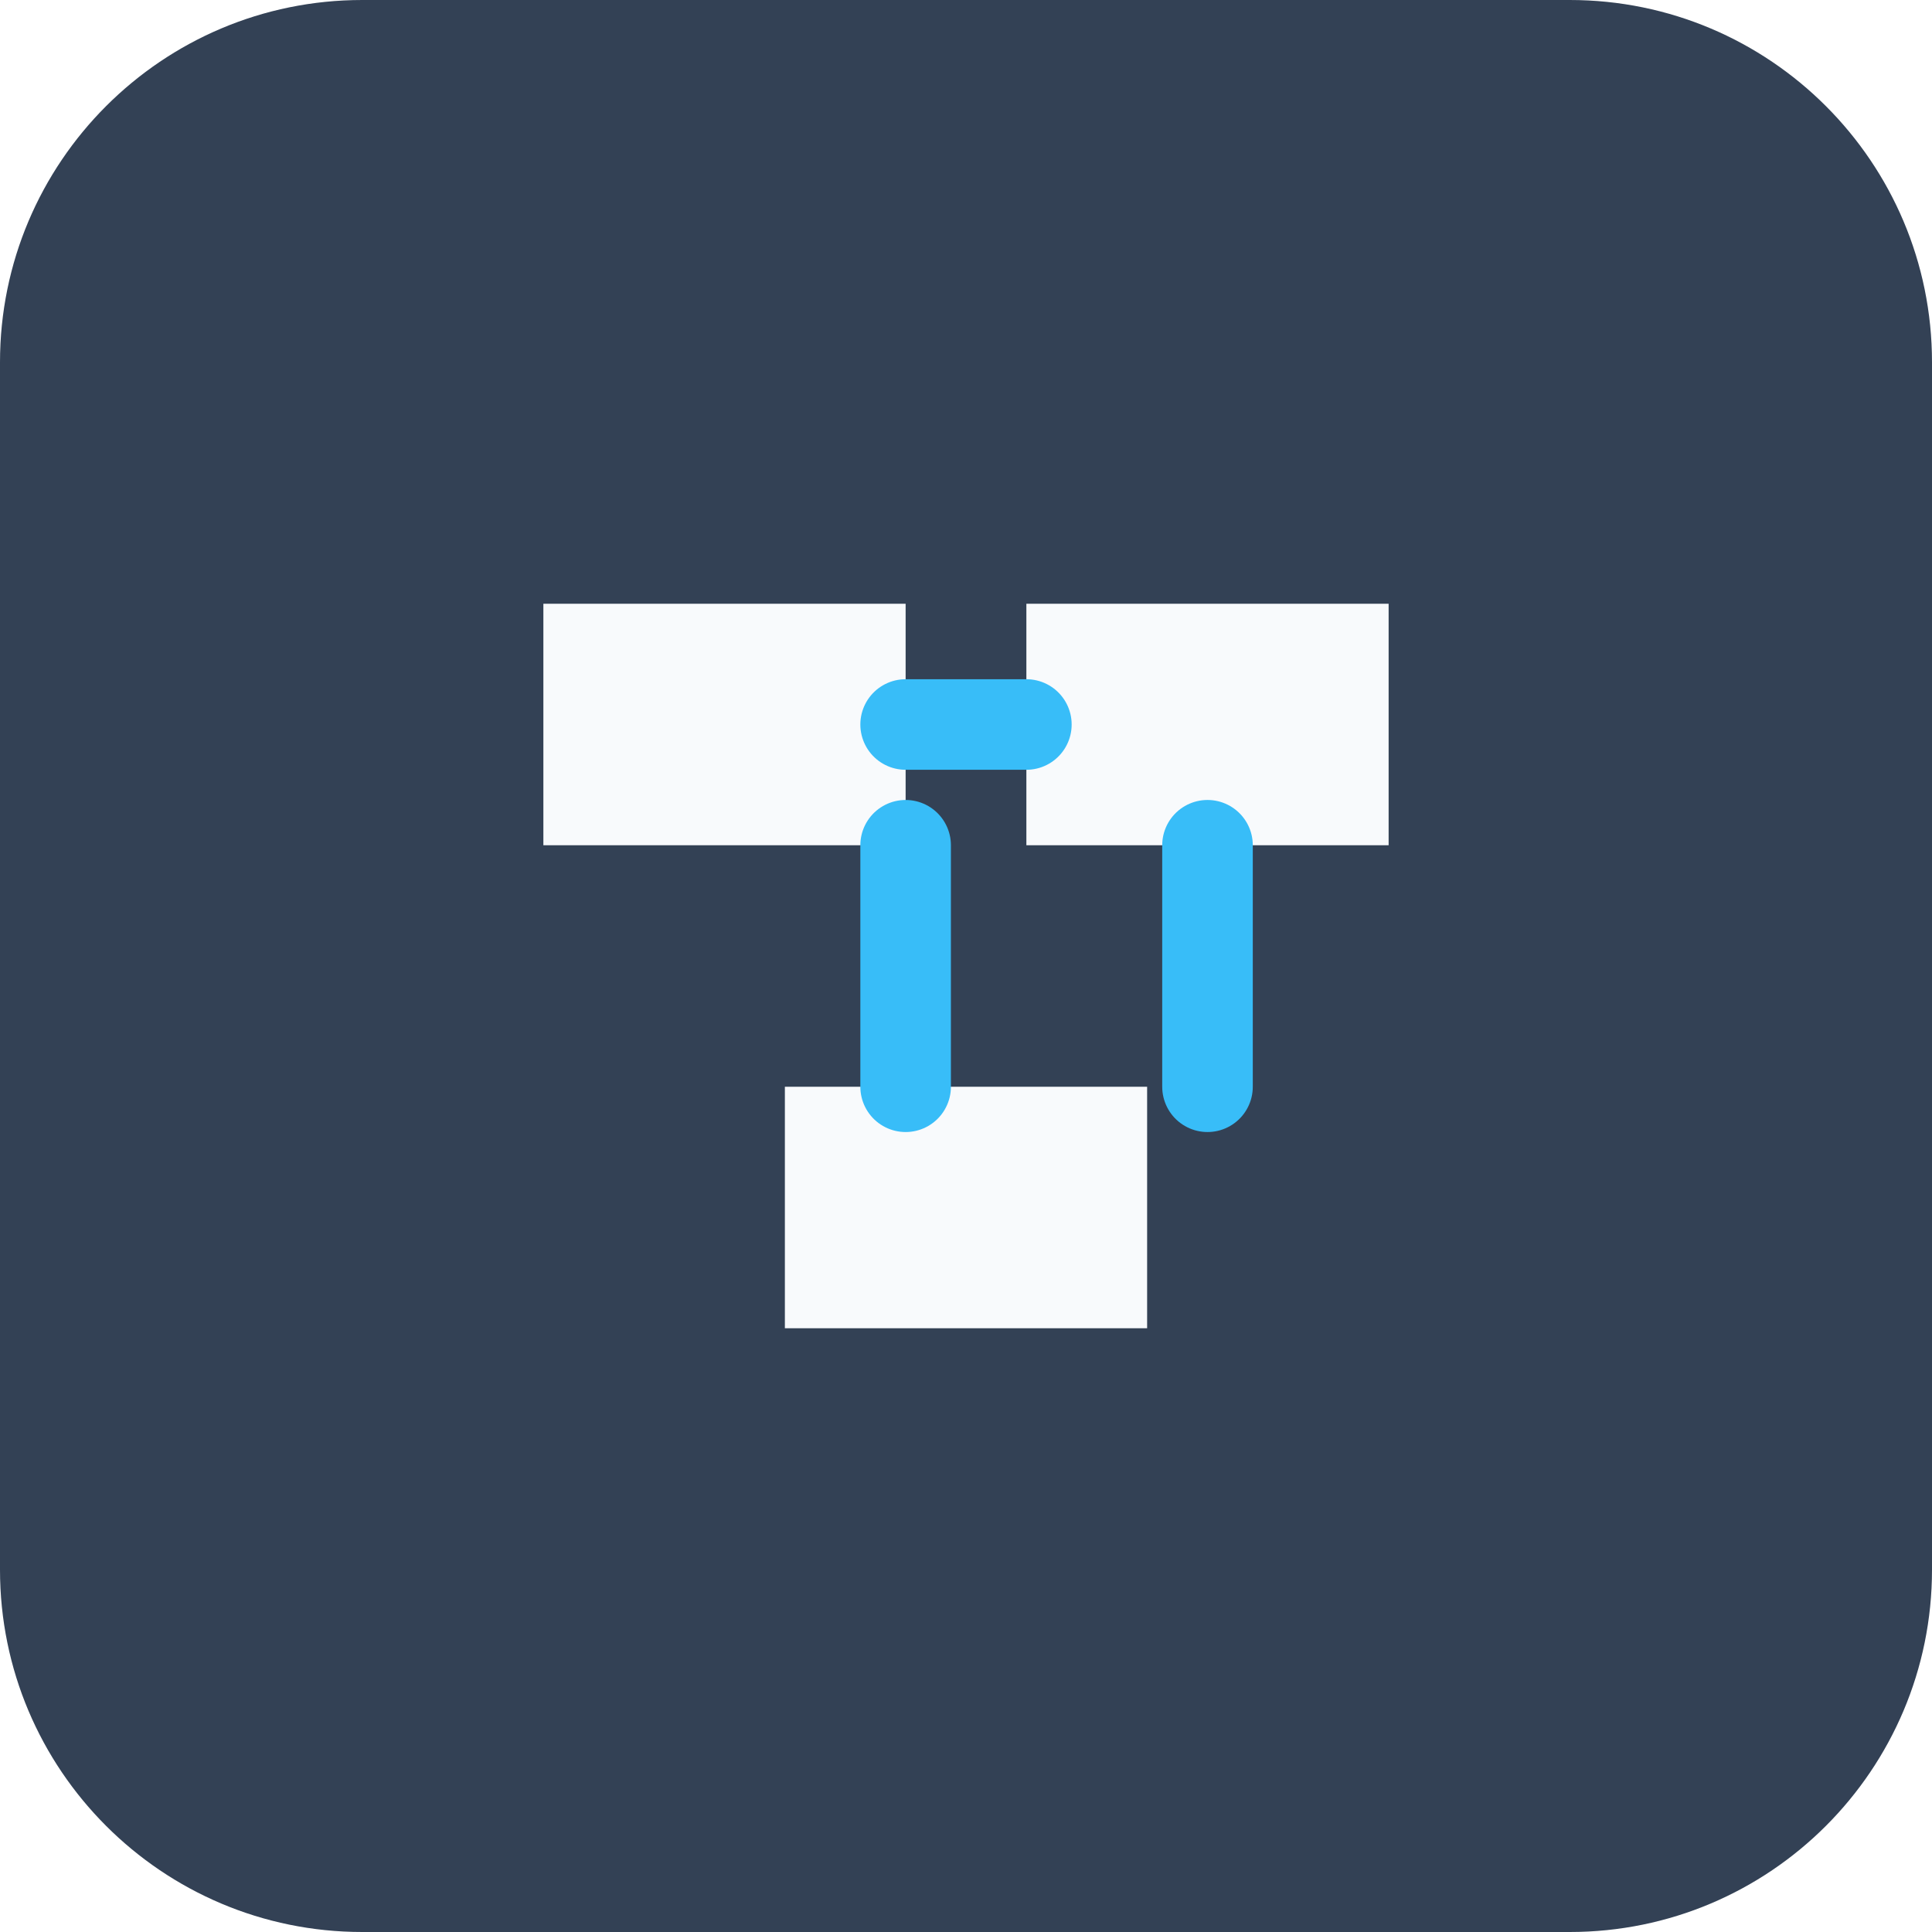
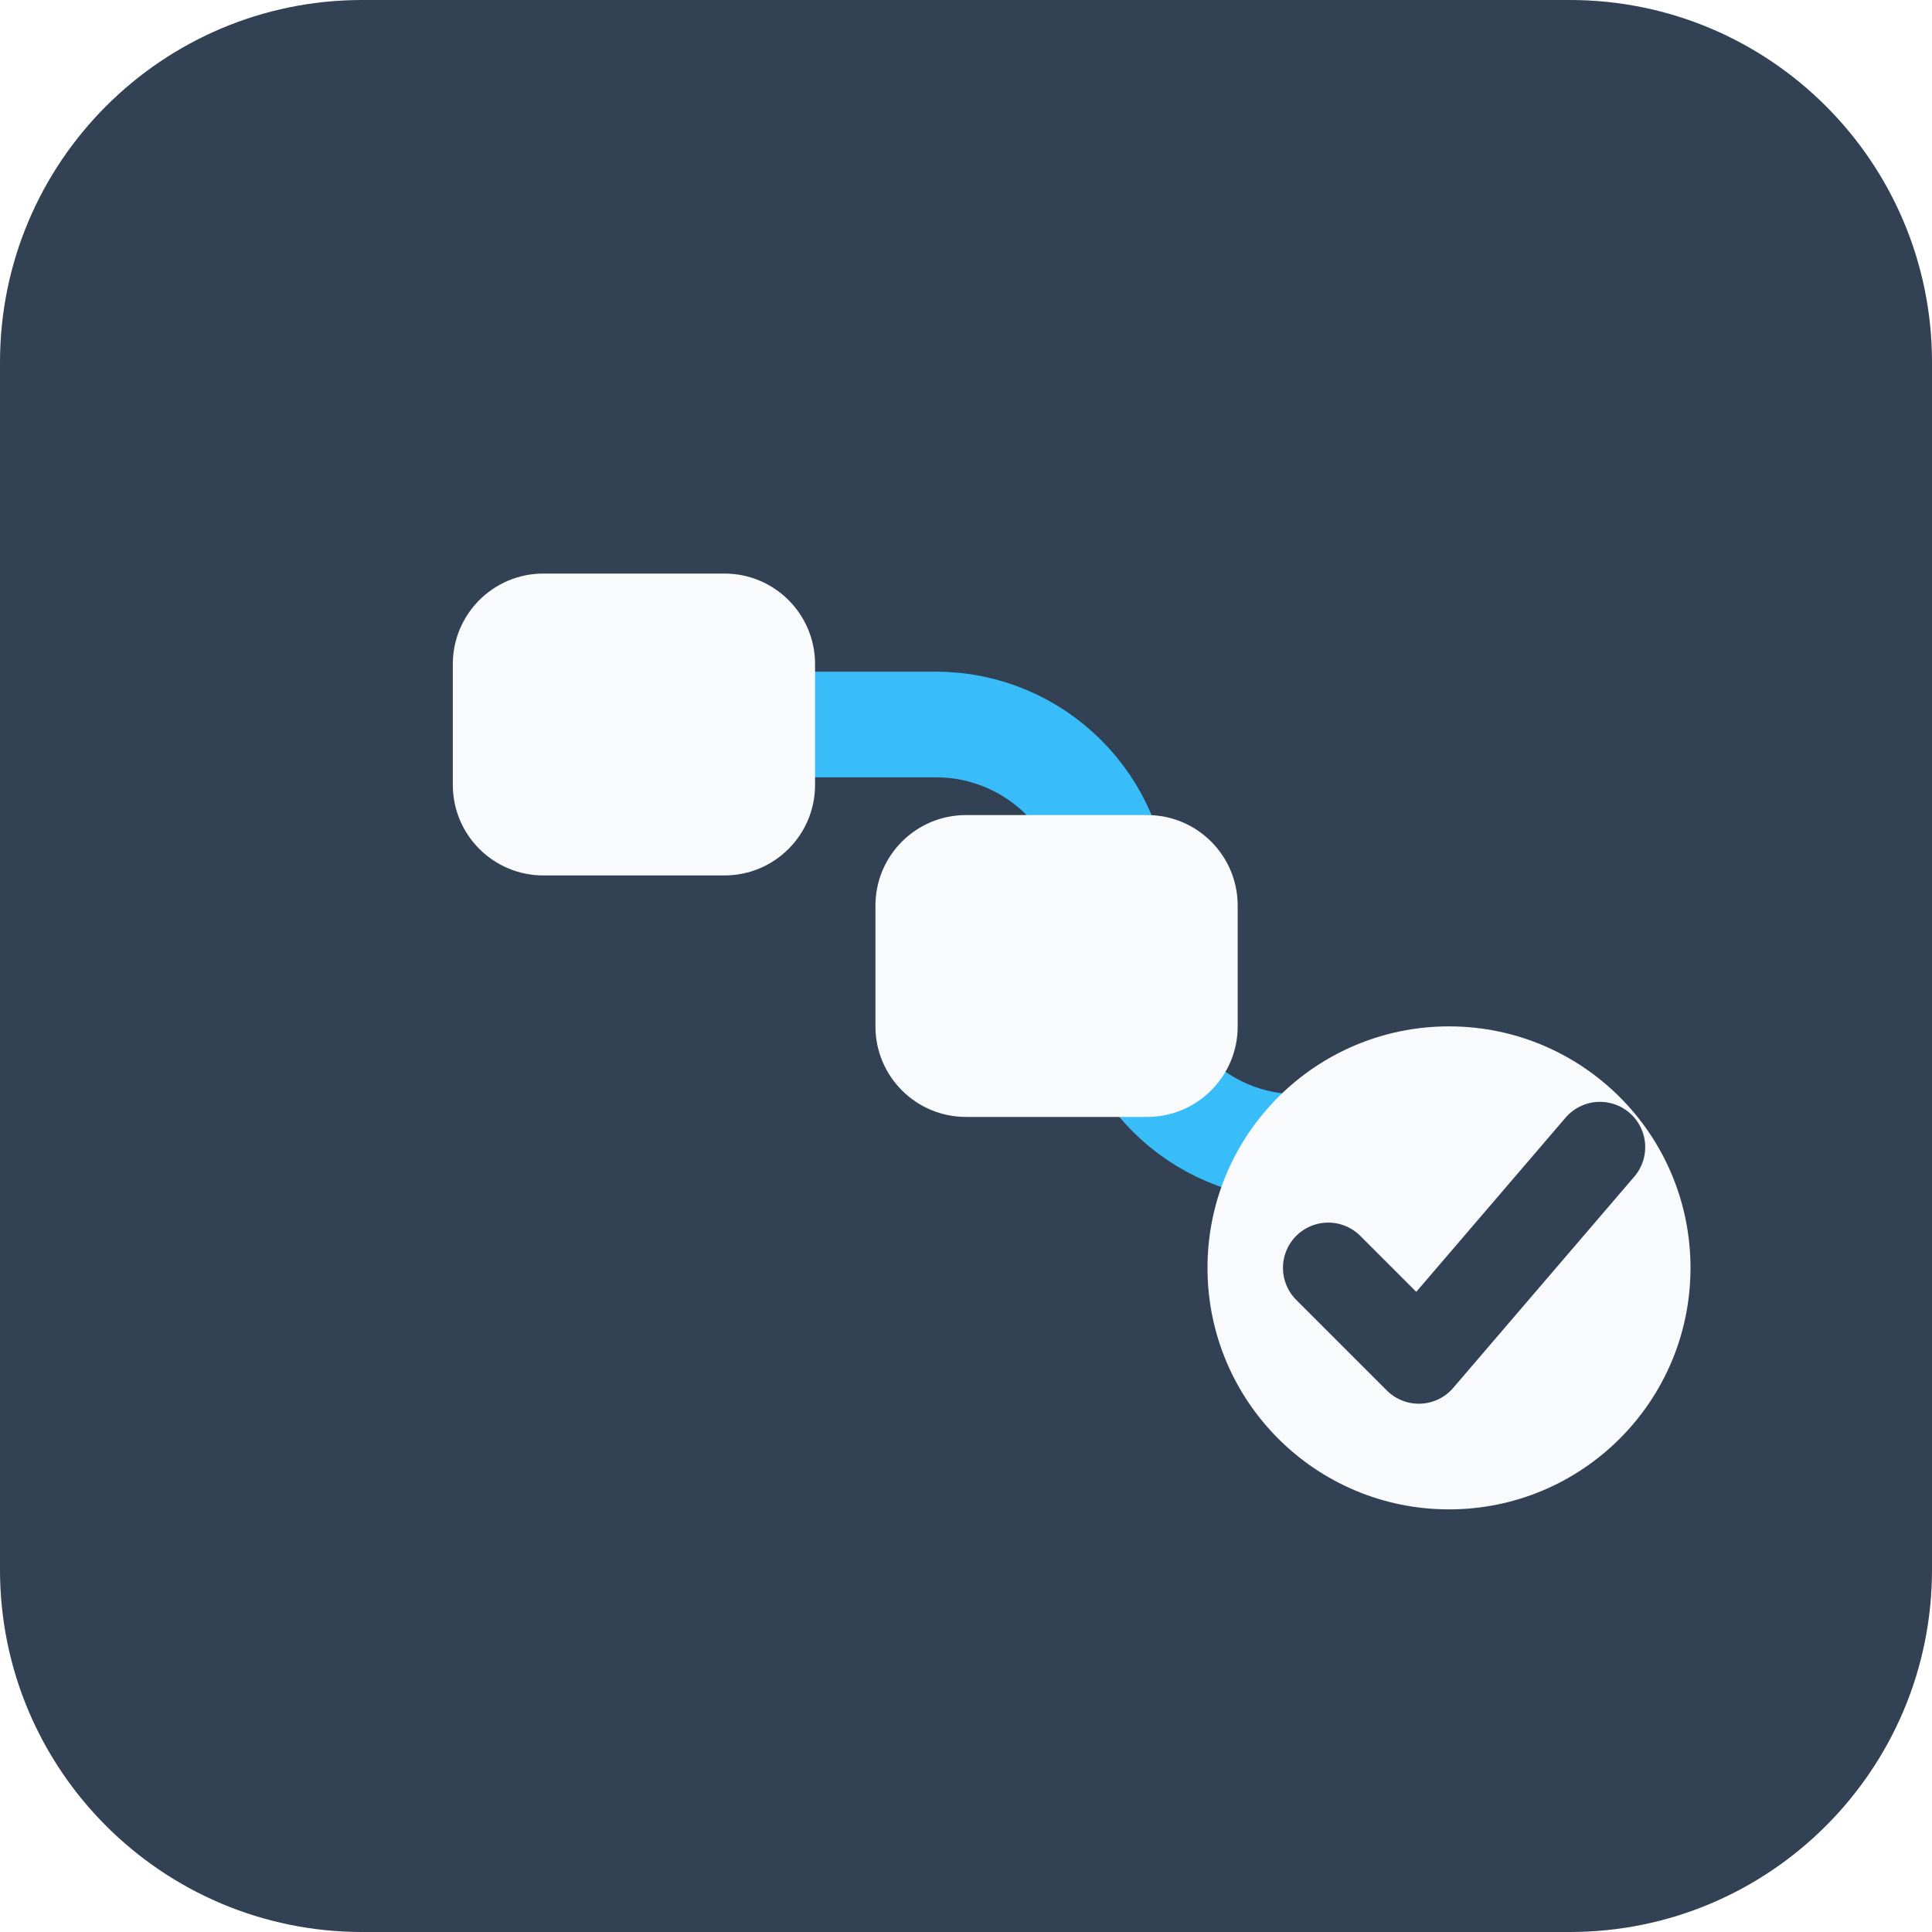
<svg xmlns="http://www.w3.org/2000/svg" viewBox="0 0 64 64" role="img" aria-label="Verified Workflow">
  <rect width="64" height="64" rx="12" fill="#334155" />
-   <path d="M18 20h12v8H18zM34 20h12v8H34zM26 36h12v8H26z" fill="#F8FAFC" />
-   <path d="M30 24h4M40 28v8M30 36v-8" stroke="#38BDF8" stroke-width="3" fill="none" stroke-linecap="round" />
+   <path d="M27 24h4a6 6 0 0 1 6 6v2a6 6 0 0 0 6 6h3" fill="none" stroke="#38BDF8" stroke-width="3.5" stroke-linecap="round" />
+   <rect x="15" y="19" width="12" height="10" rx="3" fill="#F8FAFC" />
+   <rect x="29" y="27" width="12" height="10" rx="3" fill="#F8FAFC" />
+   <circle cx="48" cy="42" r="8" fill="#F8FAFC" />
+   <path d="M44 42l3 3 6-7" fill="none" stroke="#334155" stroke-width="3" stroke-linecap="round" stroke-linejoin="round" />
</svg>
